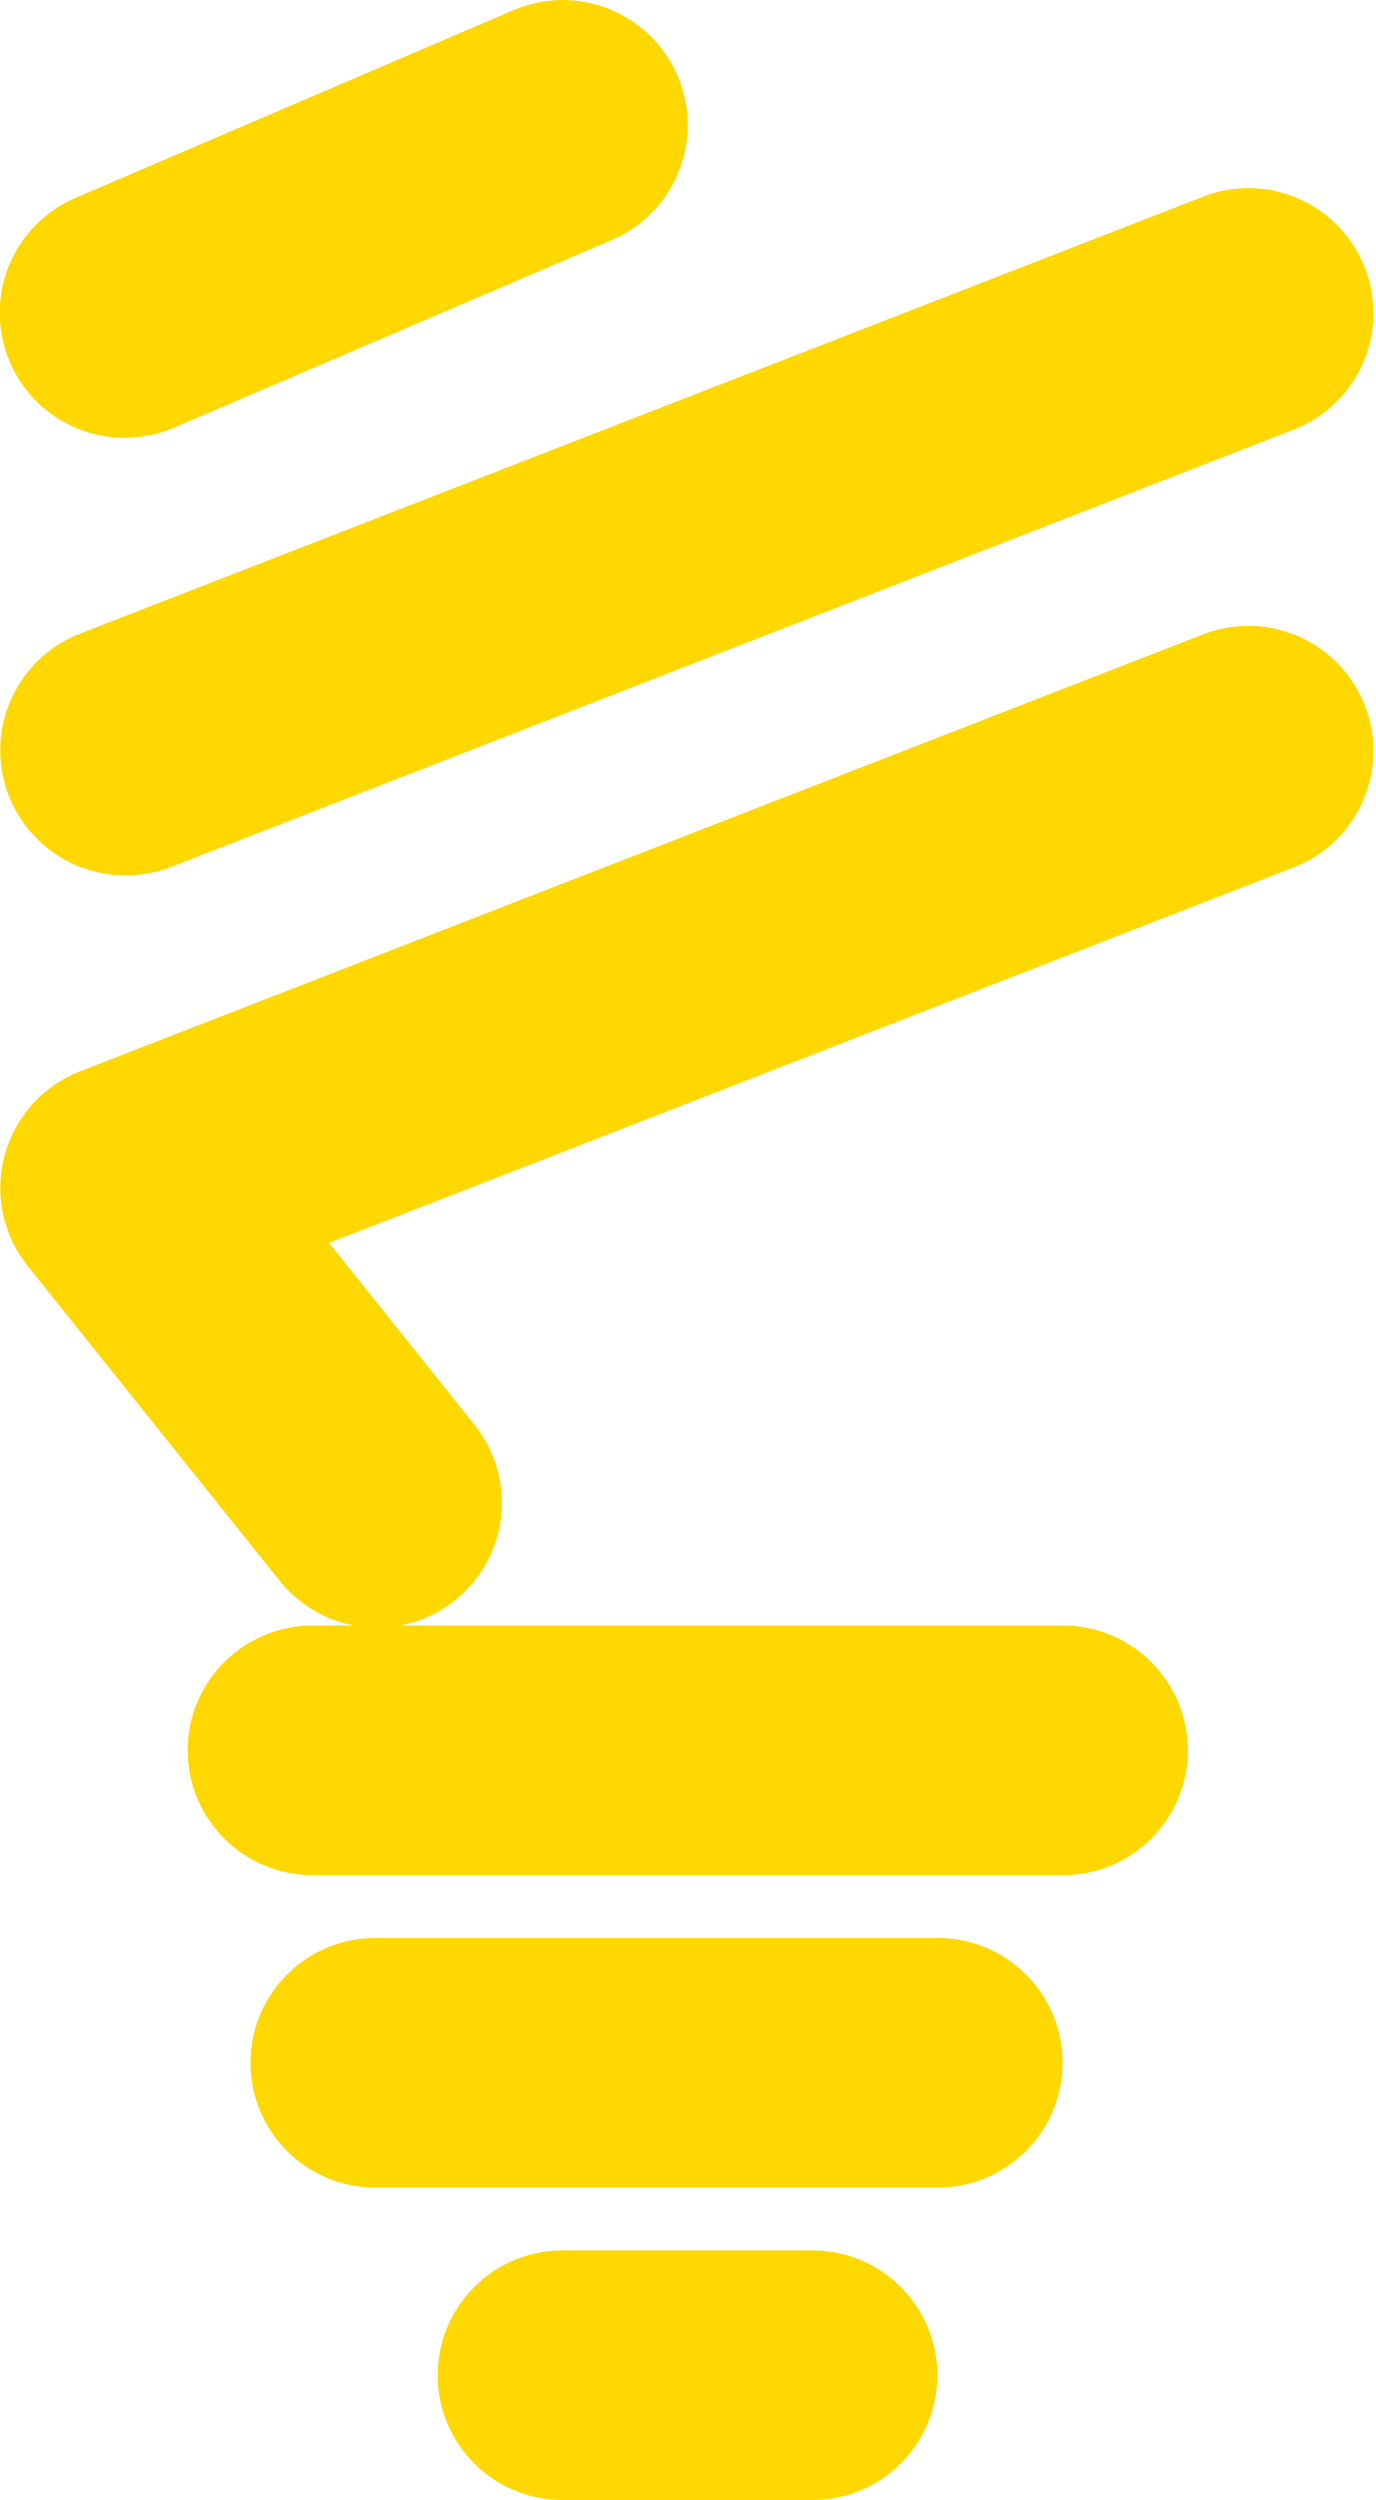
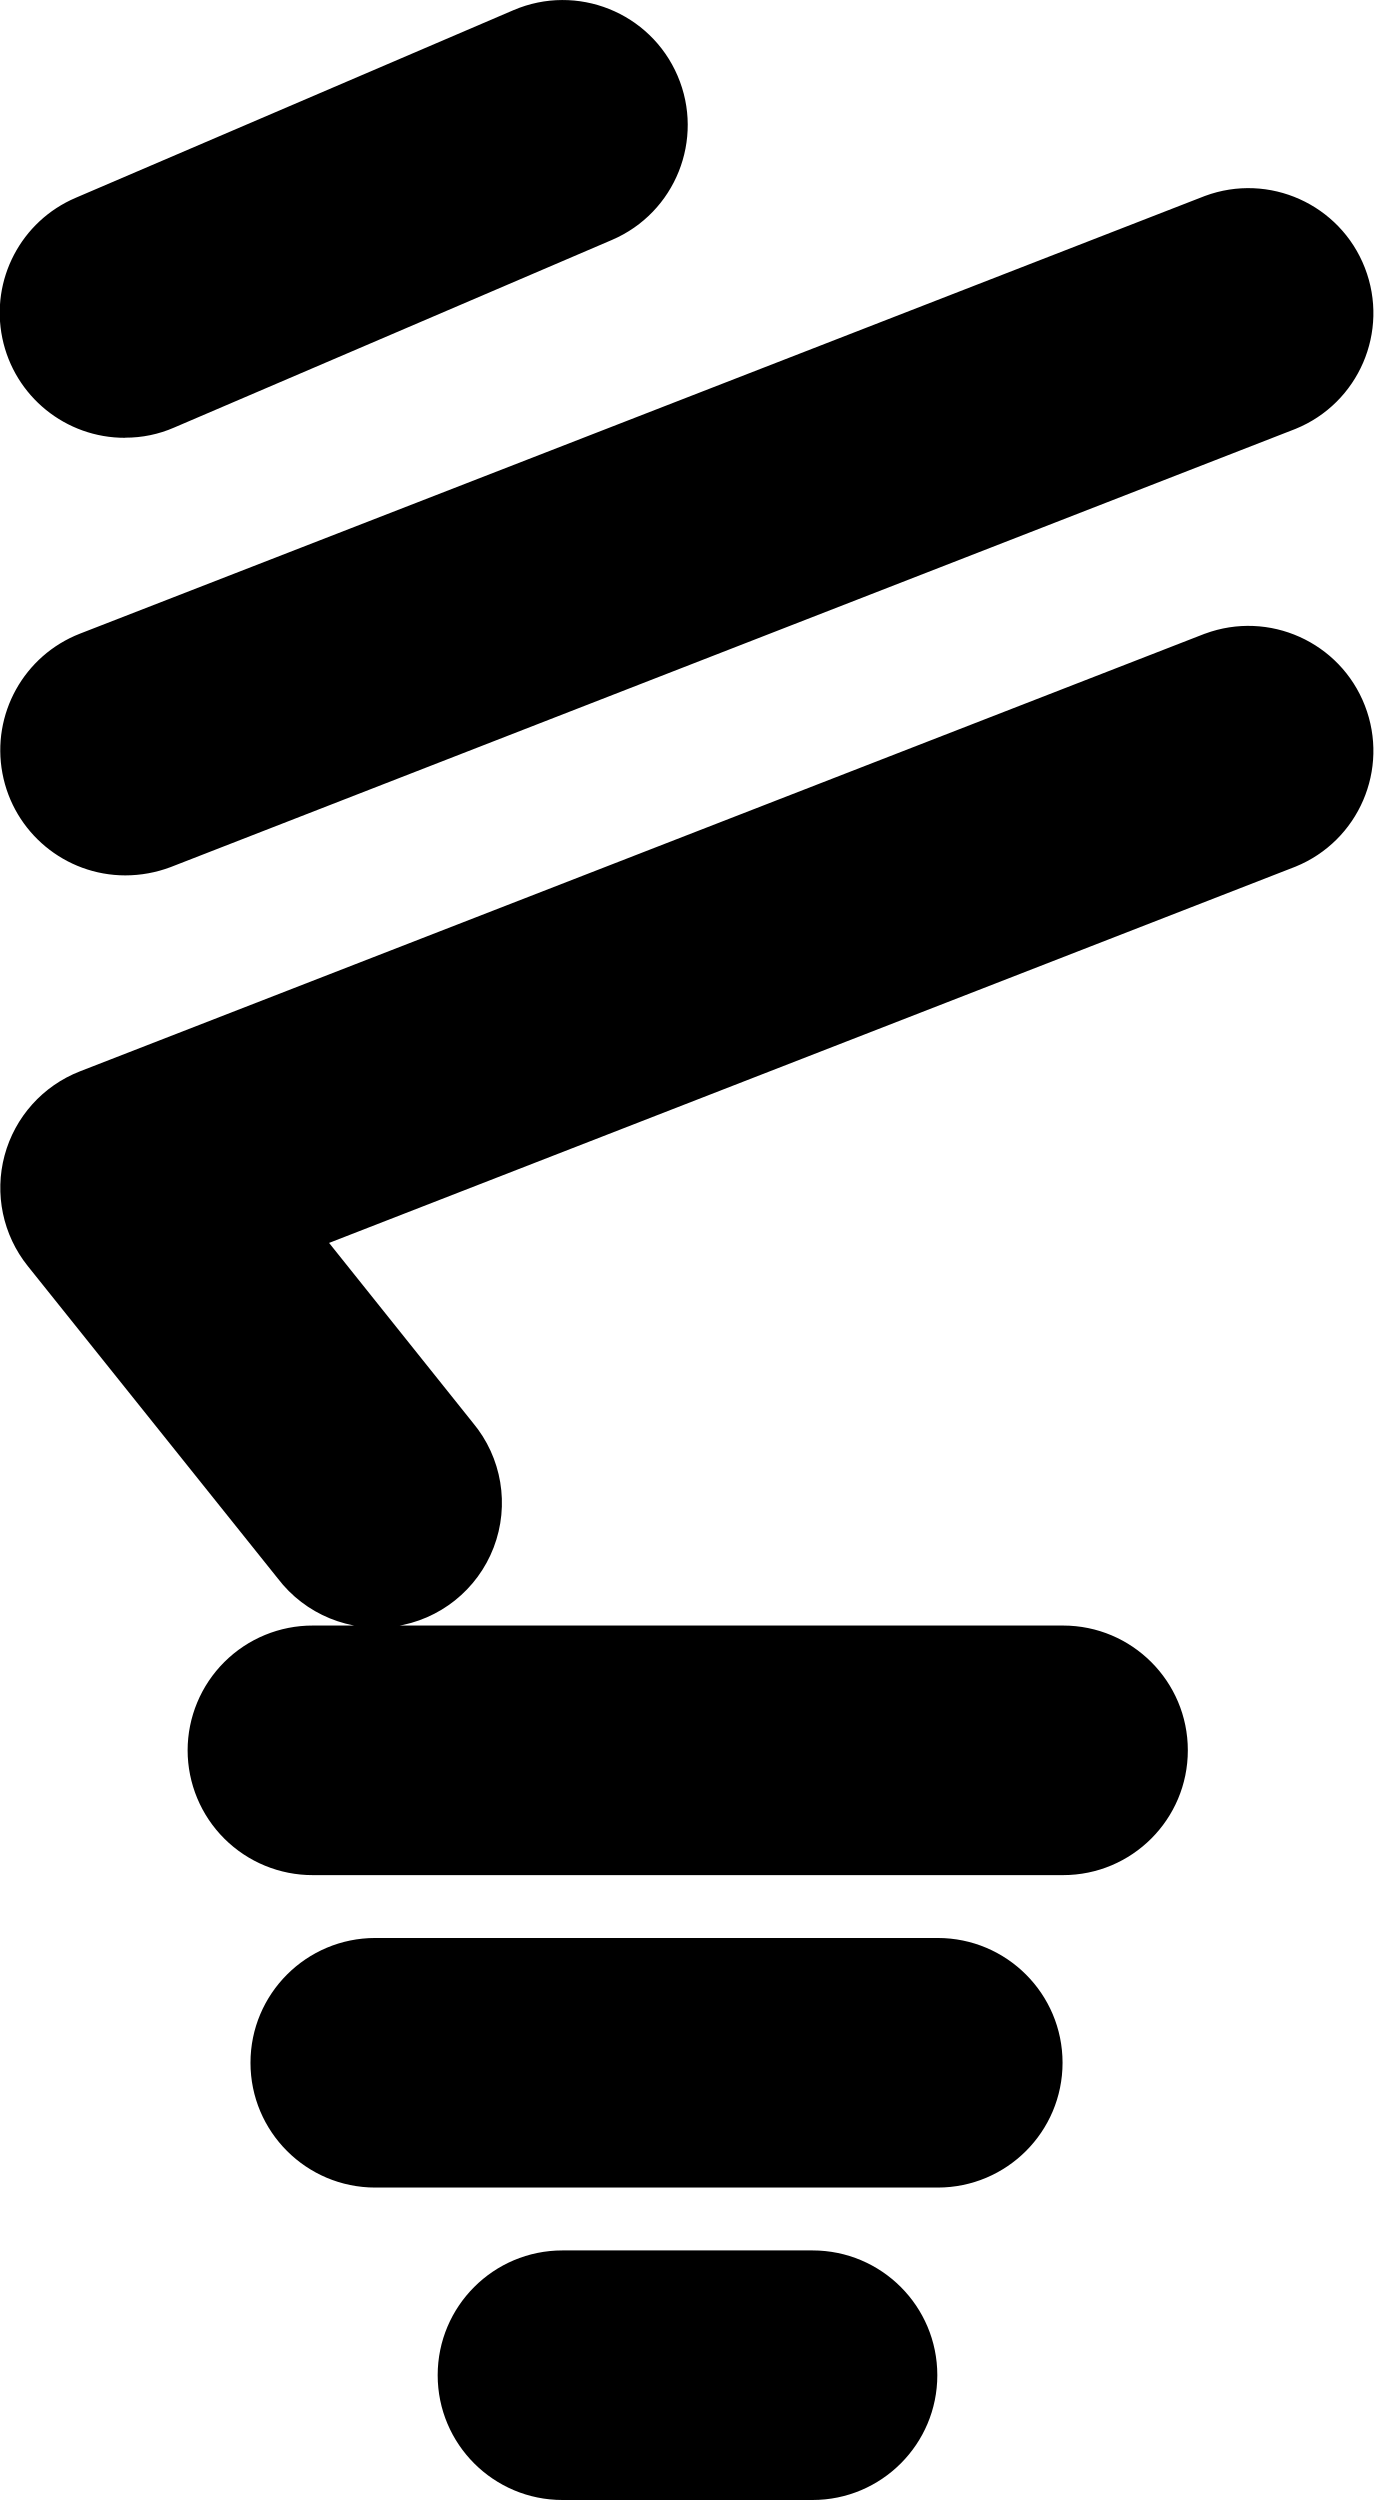
<svg xmlns="http://www.w3.org/2000/svg" width="42.395" height="77.071" viewBox="0 0 42.395 77.071">
-   <path id="new_5" d="M35.46,63.595a3.849,3.849,0,0,1-3.847,3.847H14.272a3.847,3.847,0,0,1,0-7.694H31.613A3.849,3.849,0,0,1,35.46,63.595ZM27.752,69.38H20.043a3.847,3.847,0,0,0,0,7.694h7.709a3.847,3.847,0,1,0,0-7.694ZM8.487,53.963a3.852,3.852,0,0,0,3.861,3.847H35.475a3.847,3.847,0,1,0,0-7.694H12.349A3.852,3.852,0,0,0,8.487,53.963ZM39.849,19.538,5.167,33.031a3.855,3.855,0,0,0-1.61,6l7.709,9.632a3.848,3.848,0,1,0,6.013-4.8l-4.431-5.543,29.794-11.6a3.853,3.853,0,0,0-2.793-7.181ZM6.564,26.99a3.967,3.967,0,0,0,1.4-.256L42.642,13.225a3.853,3.853,0,0,0-2.793-7.181L5.167,19.538a3.858,3.858,0,0,0,1.4,7.452Zm0-13.494a3.728,3.728,0,0,0,1.51-.313L21.568,7.4A3.852,3.852,0,1,0,18.533.316L5.039,6.1a3.854,3.854,0,0,0,1.525,7.4Z" transform="translate(-2.703 -0.003)" fill="#ffd701" />
+   <path id="new_5" d="M35.46,63.595a3.849,3.849,0,0,1-3.847,3.847H14.272a3.847,3.847,0,0,1,0-7.694H31.613A3.849,3.849,0,0,1,35.46,63.595ZM27.752,69.38H20.043a3.847,3.847,0,0,0,0,7.694h7.709a3.847,3.847,0,1,0,0-7.694ZM8.487,53.963a3.852,3.852,0,0,0,3.861,3.847H35.475a3.847,3.847,0,1,0,0-7.694H12.349A3.852,3.852,0,0,0,8.487,53.963ZM39.849,19.538,5.167,33.031a3.855,3.855,0,0,0-1.61,6l7.709,9.632a3.848,3.848,0,1,0,6.013-4.8l-4.431-5.543,29.794-11.6a3.853,3.853,0,0,0-2.793-7.181ZM6.564,26.99a3.967,3.967,0,0,0,1.4-.256L42.642,13.225a3.853,3.853,0,0,0-2.793-7.181L5.167,19.538a3.858,3.858,0,0,0,1.4,7.452Zm0-13.494a3.728,3.728,0,0,0,1.51-.313L21.568,7.4A3.852,3.852,0,1,0,18.533.316L5.039,6.1a3.854,3.854,0,0,0,1.525,7.4Z" transform="translate(-2.703 -0.003)" />
</svg>
